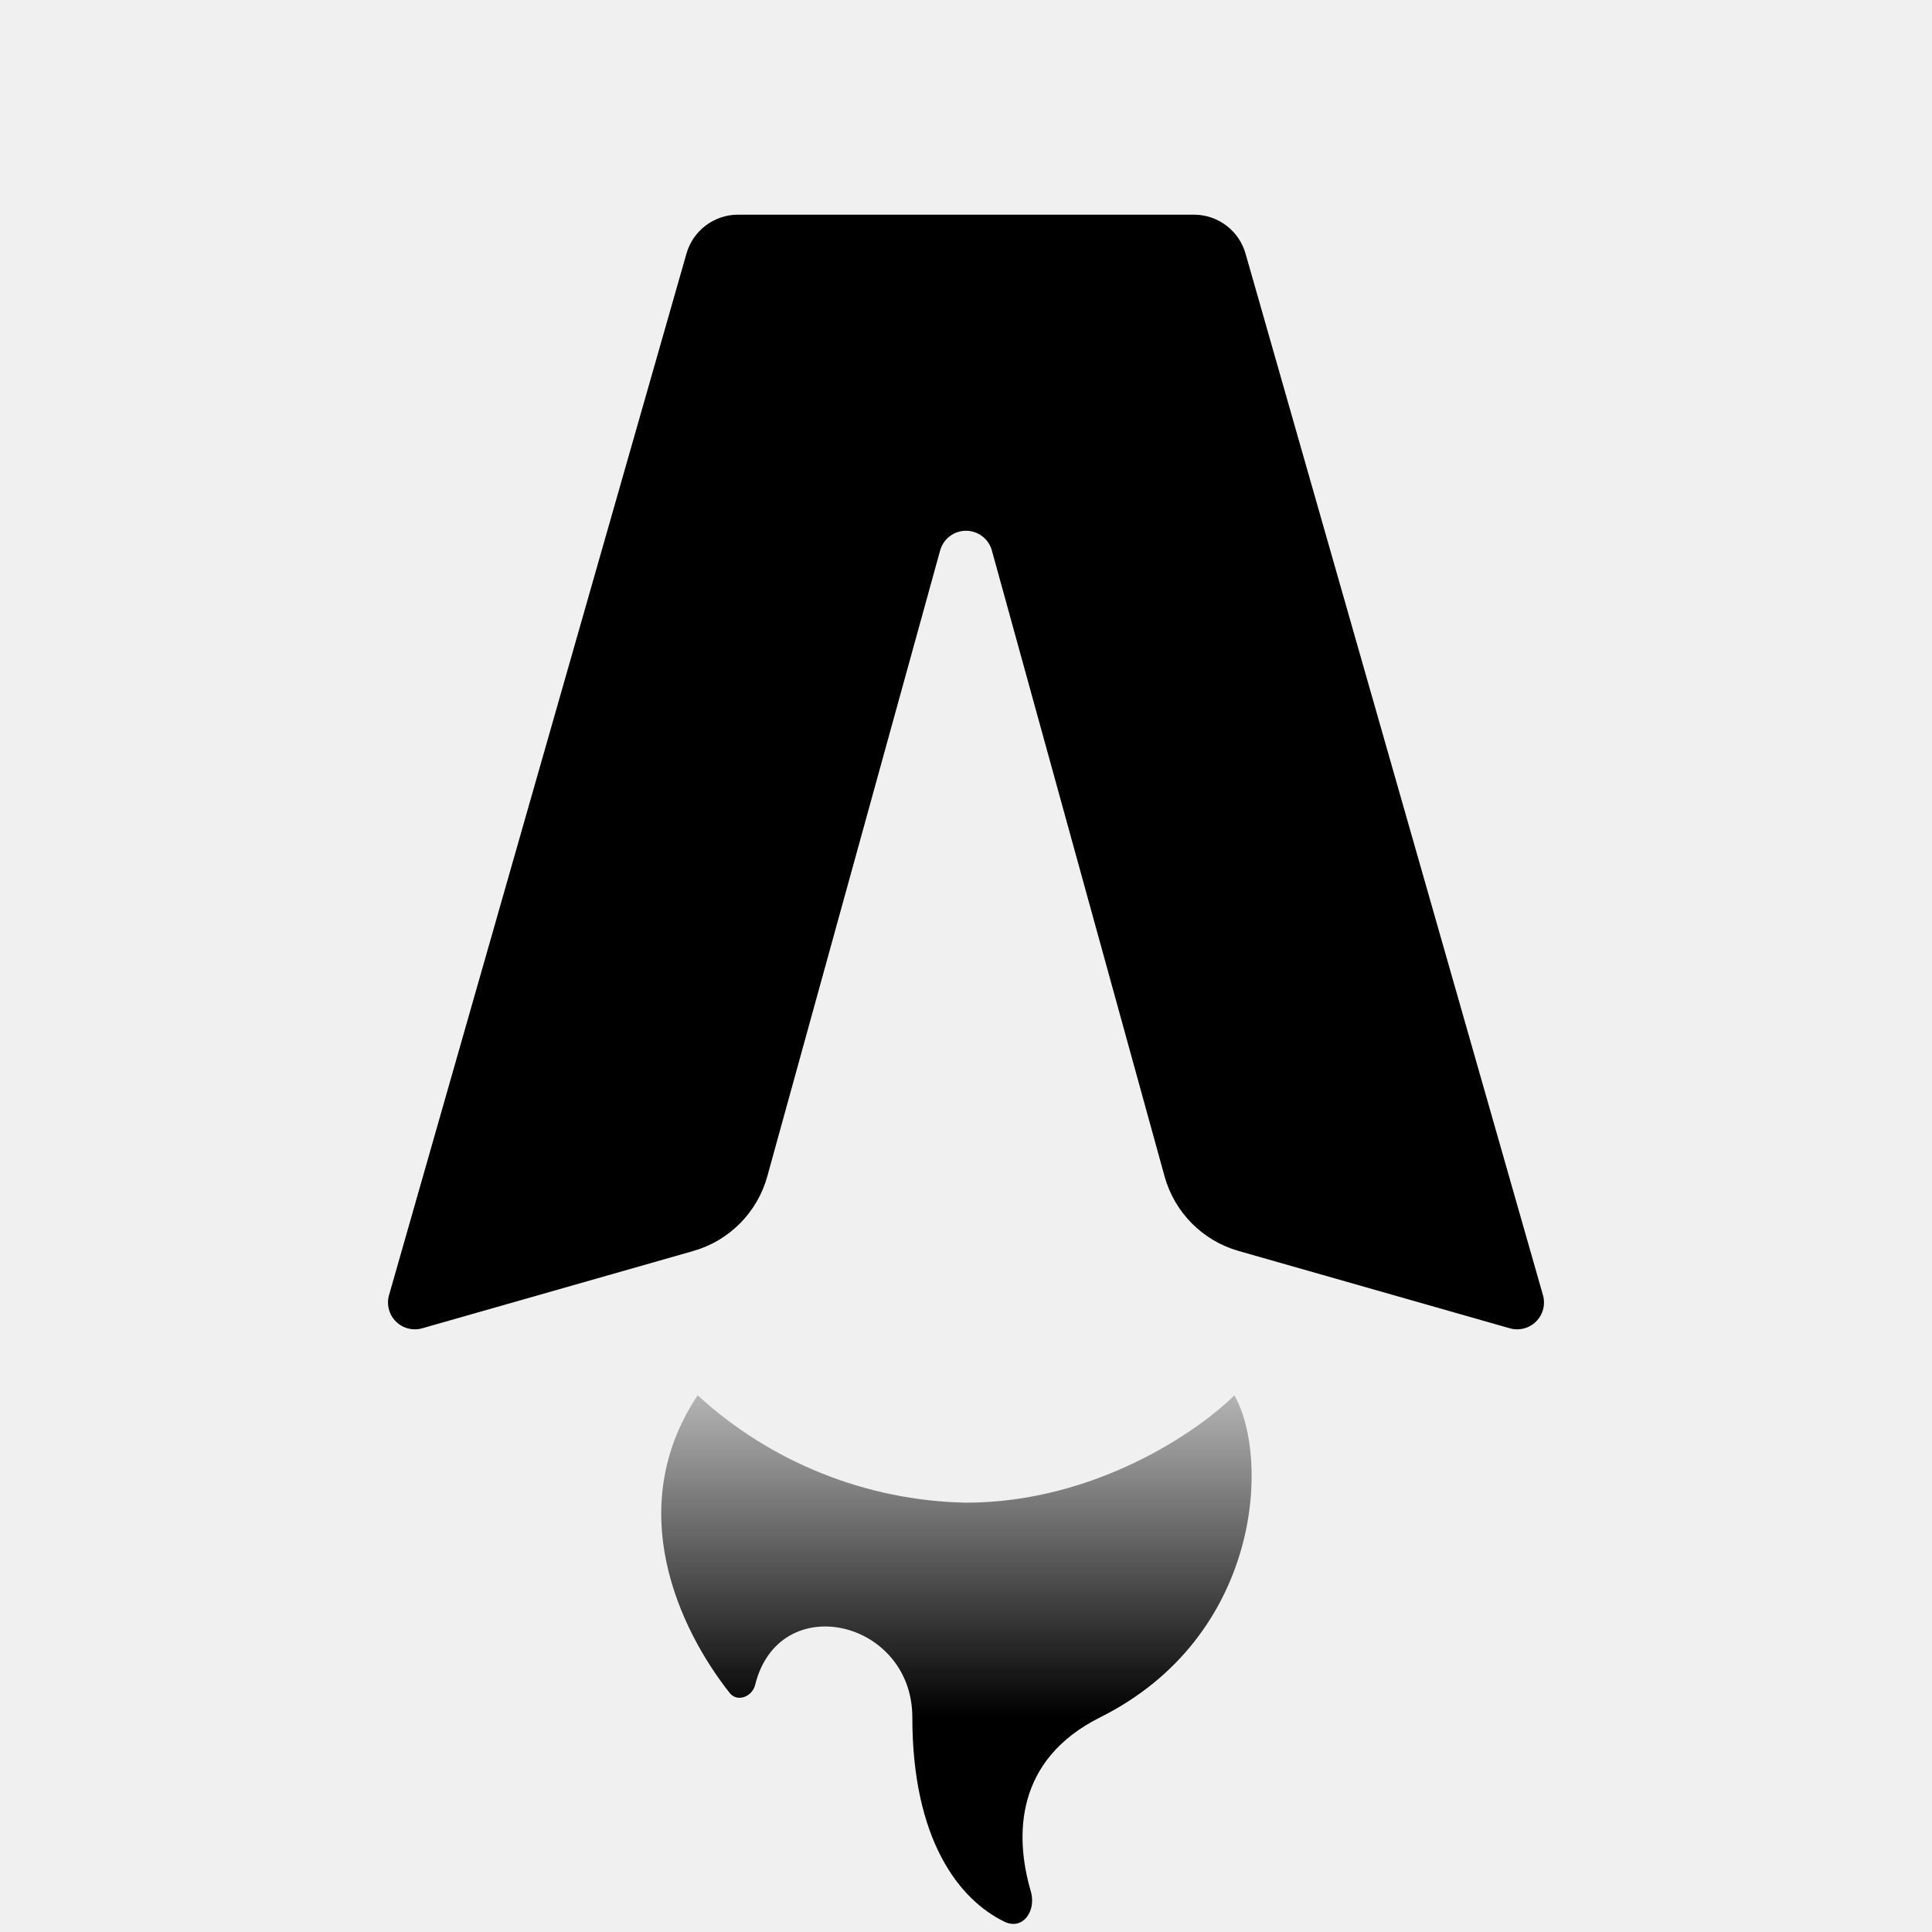
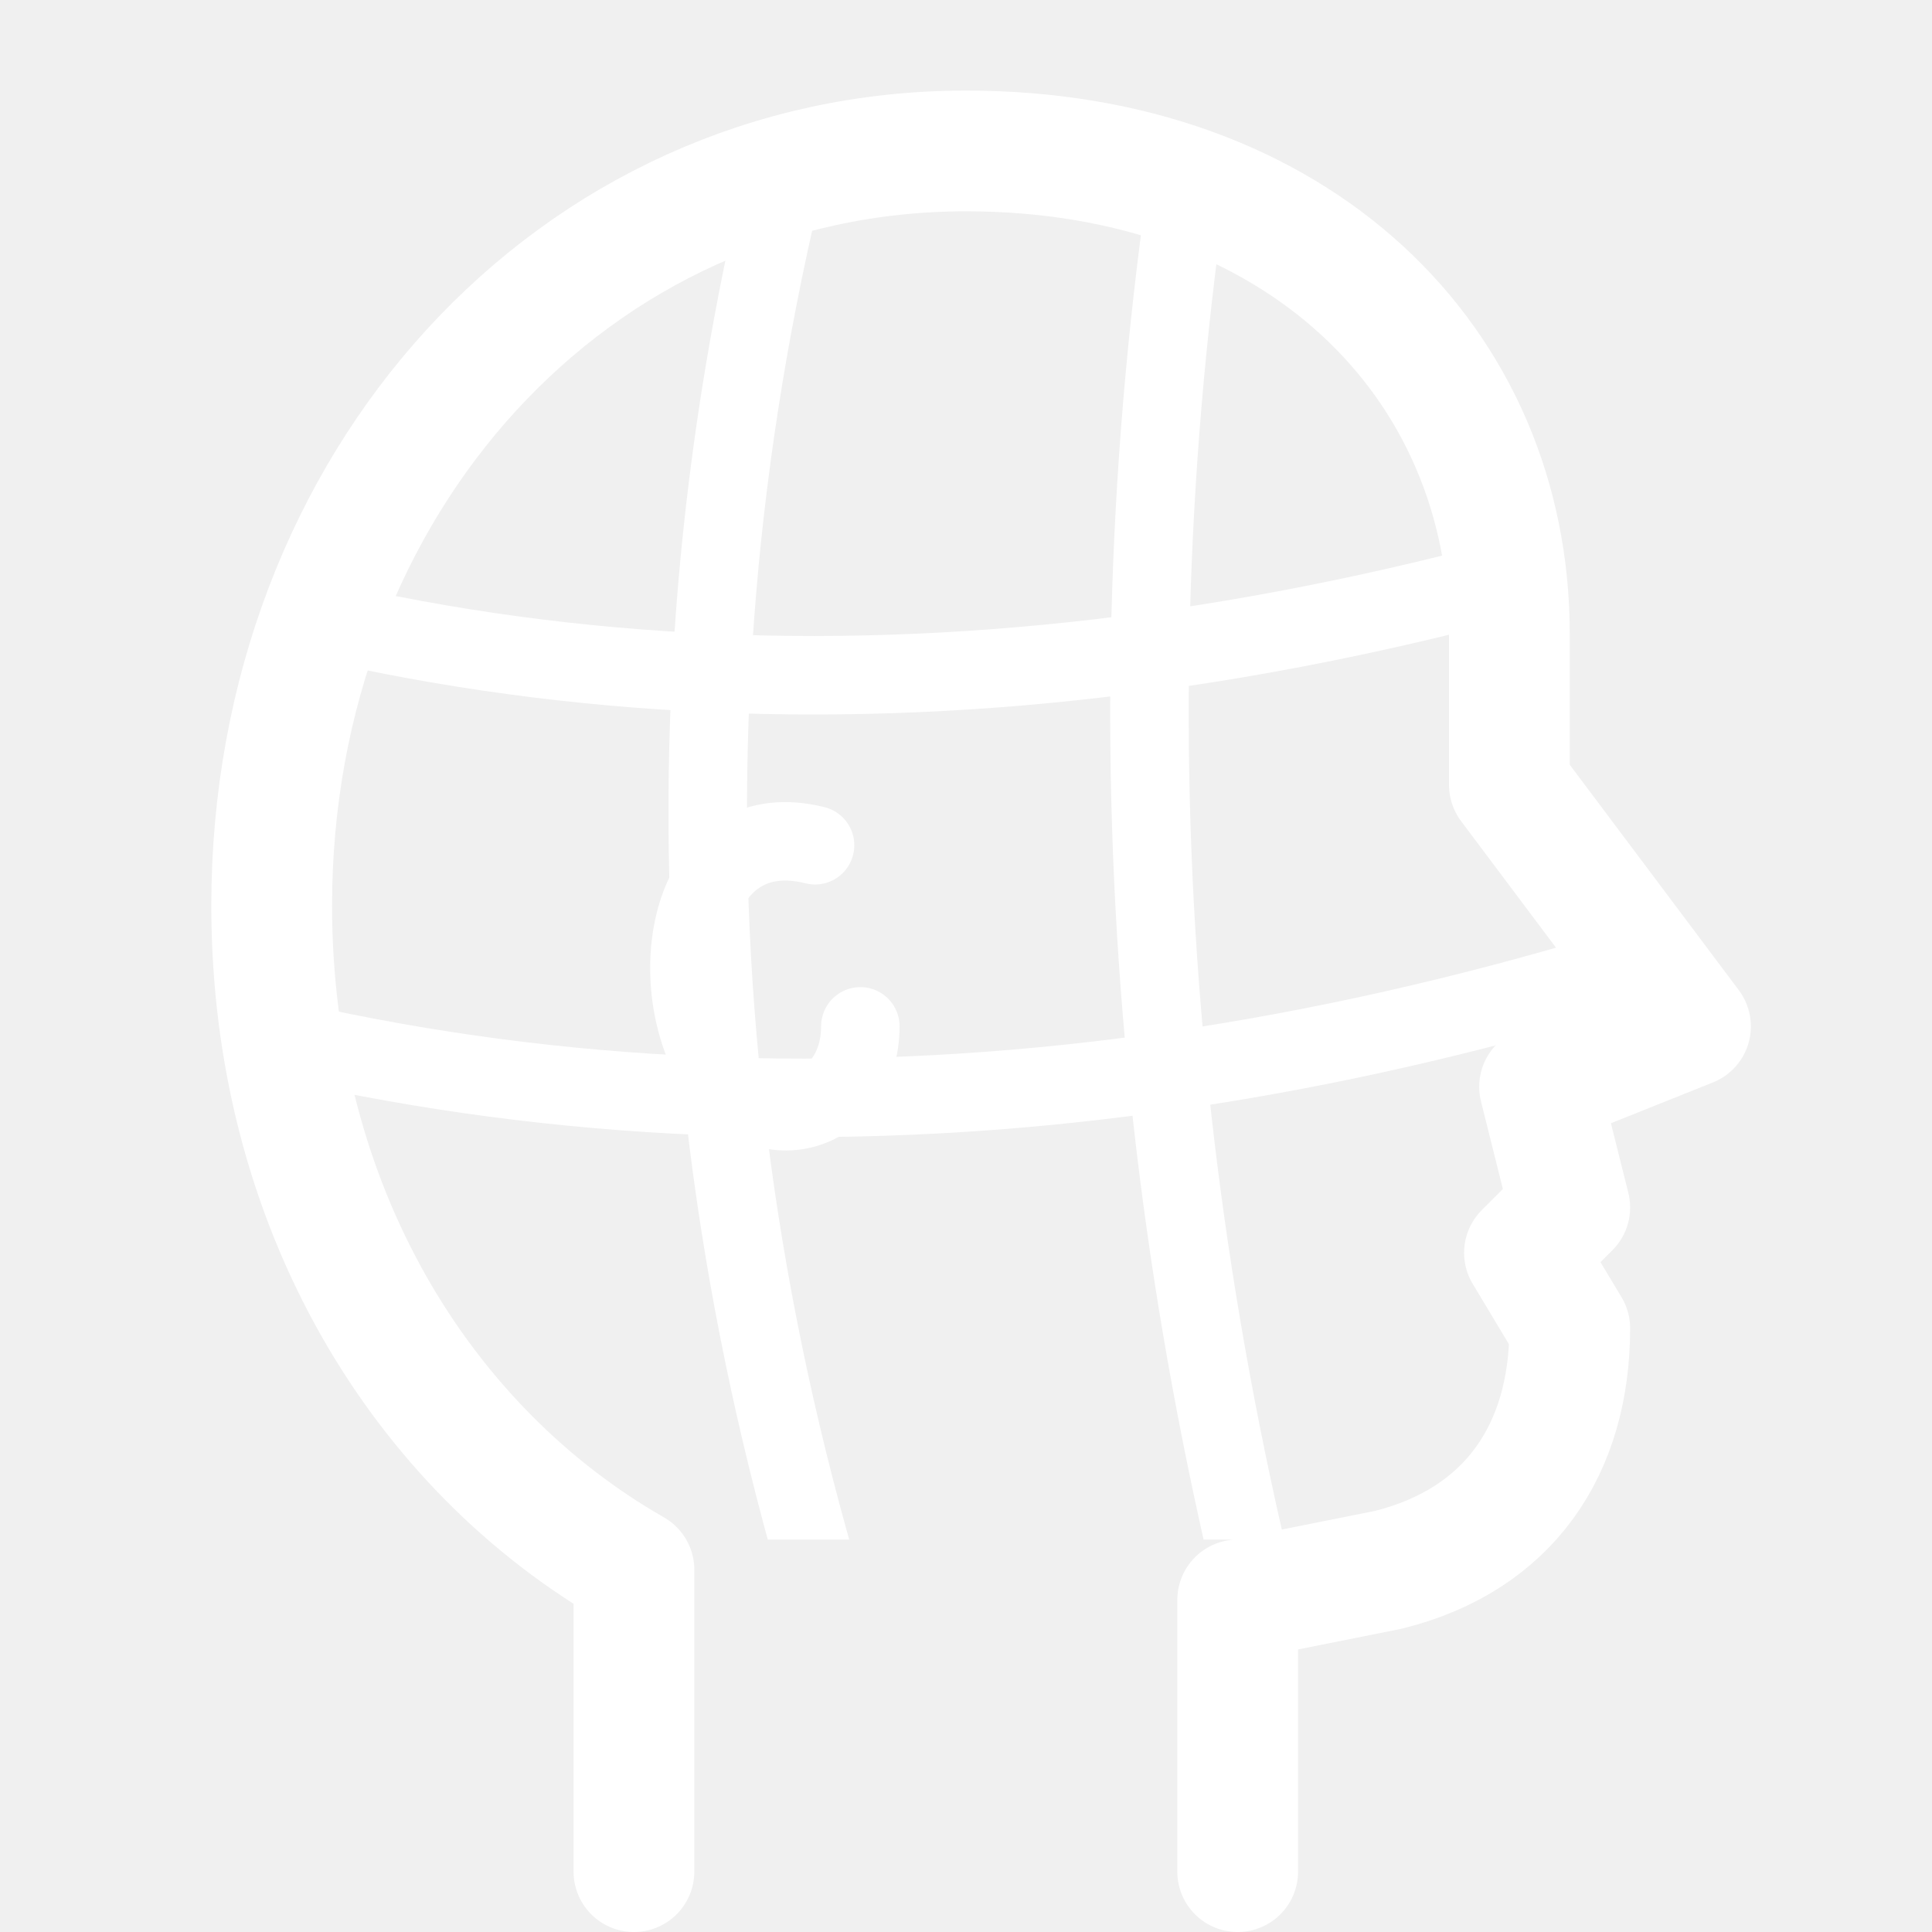
- <svg xmlns="http://www.w3.org/2000/svg" fill="none" viewBox="0 0 36 36">
-   <path fill="#000" d="M22.25 4h-8.5a1 1 0 0 0-.96.73l-5.54 19.4a.5.5 0 0 0 .62.62l5.05-1.44a2 2 0 0 0 1.38-1.4l3.22-11.66a.5.5 0 0 1 .96 0l3.22 11.67a2 2 0 0 0 1.38 1.39l5.05 1.44a.5.5 0 0 0 .62-.62l-5.54-19.4a1 1 0 0 0-.96-.73Z" />
-   <path fill="url(#gradient)" d="M18 28a7.63 7.63 0 0 1-5-2c-1.4 2.1-.35 4.35.6 5.55.14.17.41.07.47-.15.44-1.8 2.93-1.22 2.93.6 0 2.28.87 3.4 1.72 3.81.34.16.59-.2.49-.56-.31-1.05-.29-2.46 1.29-3.25 3-1.5 3.17-4.83 2.5-6-.67.67-2.6 2-5 2Z" />
+ <svg xmlns="http://www.w3.org/2000/svg" viewBox="0 0 64 64">
+   <style>
+     .s { fill: none; stroke: #ffffff; stroke-linecap: round; stroke-linejoin: round; }
+     @media (prefers-color-scheme: light) { .s { stroke: #1c1714; } }
+   </style>
  <defs>
-     <linearGradient id="gradient" x1="16" x2="16" y1="32" y2="24" gradientUnits="userSpaceOnUse">
-       <stop stop-color="#000" />
-       <stop offset="1" stop-color="#000" stop-opacity="0" />
-     </linearGradient>
+     <clipPath id="h">
+       <path d="M21 62 L21 52 C14 48 9 40 9 30 C9 16 19 5 32 5 C43 5 50 12 50 21 L50 26 L56 34 L51 36 L52 40 L50.5 41.5 L52 44 C52 48 50 51 46 52 L41 53 L41 62 Z" />
+     </clipPath>
+     <clipPath id="j">
+       <rect width="64" height="51" />
+     </clipPath>
  </defs>
-   <style>
-     @media (prefers-color-scheme:dark){:root{filter:invert(100%)}}
-   </style>
+   <g clip-path="url(#j)">
+     <path class="s" d="M5 19 Q30 27 60 16 M4 33 Q30 41 60 30 M27 2 Q19 30 29 58 M40 2 Q35 30 43 58" stroke-width="2.6" clip-path="url(#h)" />
+   </g>
+   <path class="s" d="M27 28 C23 27 22 32 23.5 35 C25 38 28.5 37 28.5 34" stroke-width="2.6" />
+   <path class="s" d="M21 62 L21 52 C14 48 9 40 9 30 C9 16 19 5 32 5 C43 5 50 12 50 21 L50 26 L56 34 L51 36 L52 40 L50.5 41.5 L52 44 C52 48 50 51 46 52 L41 53 L41 62" stroke-width="4" />
</svg>
